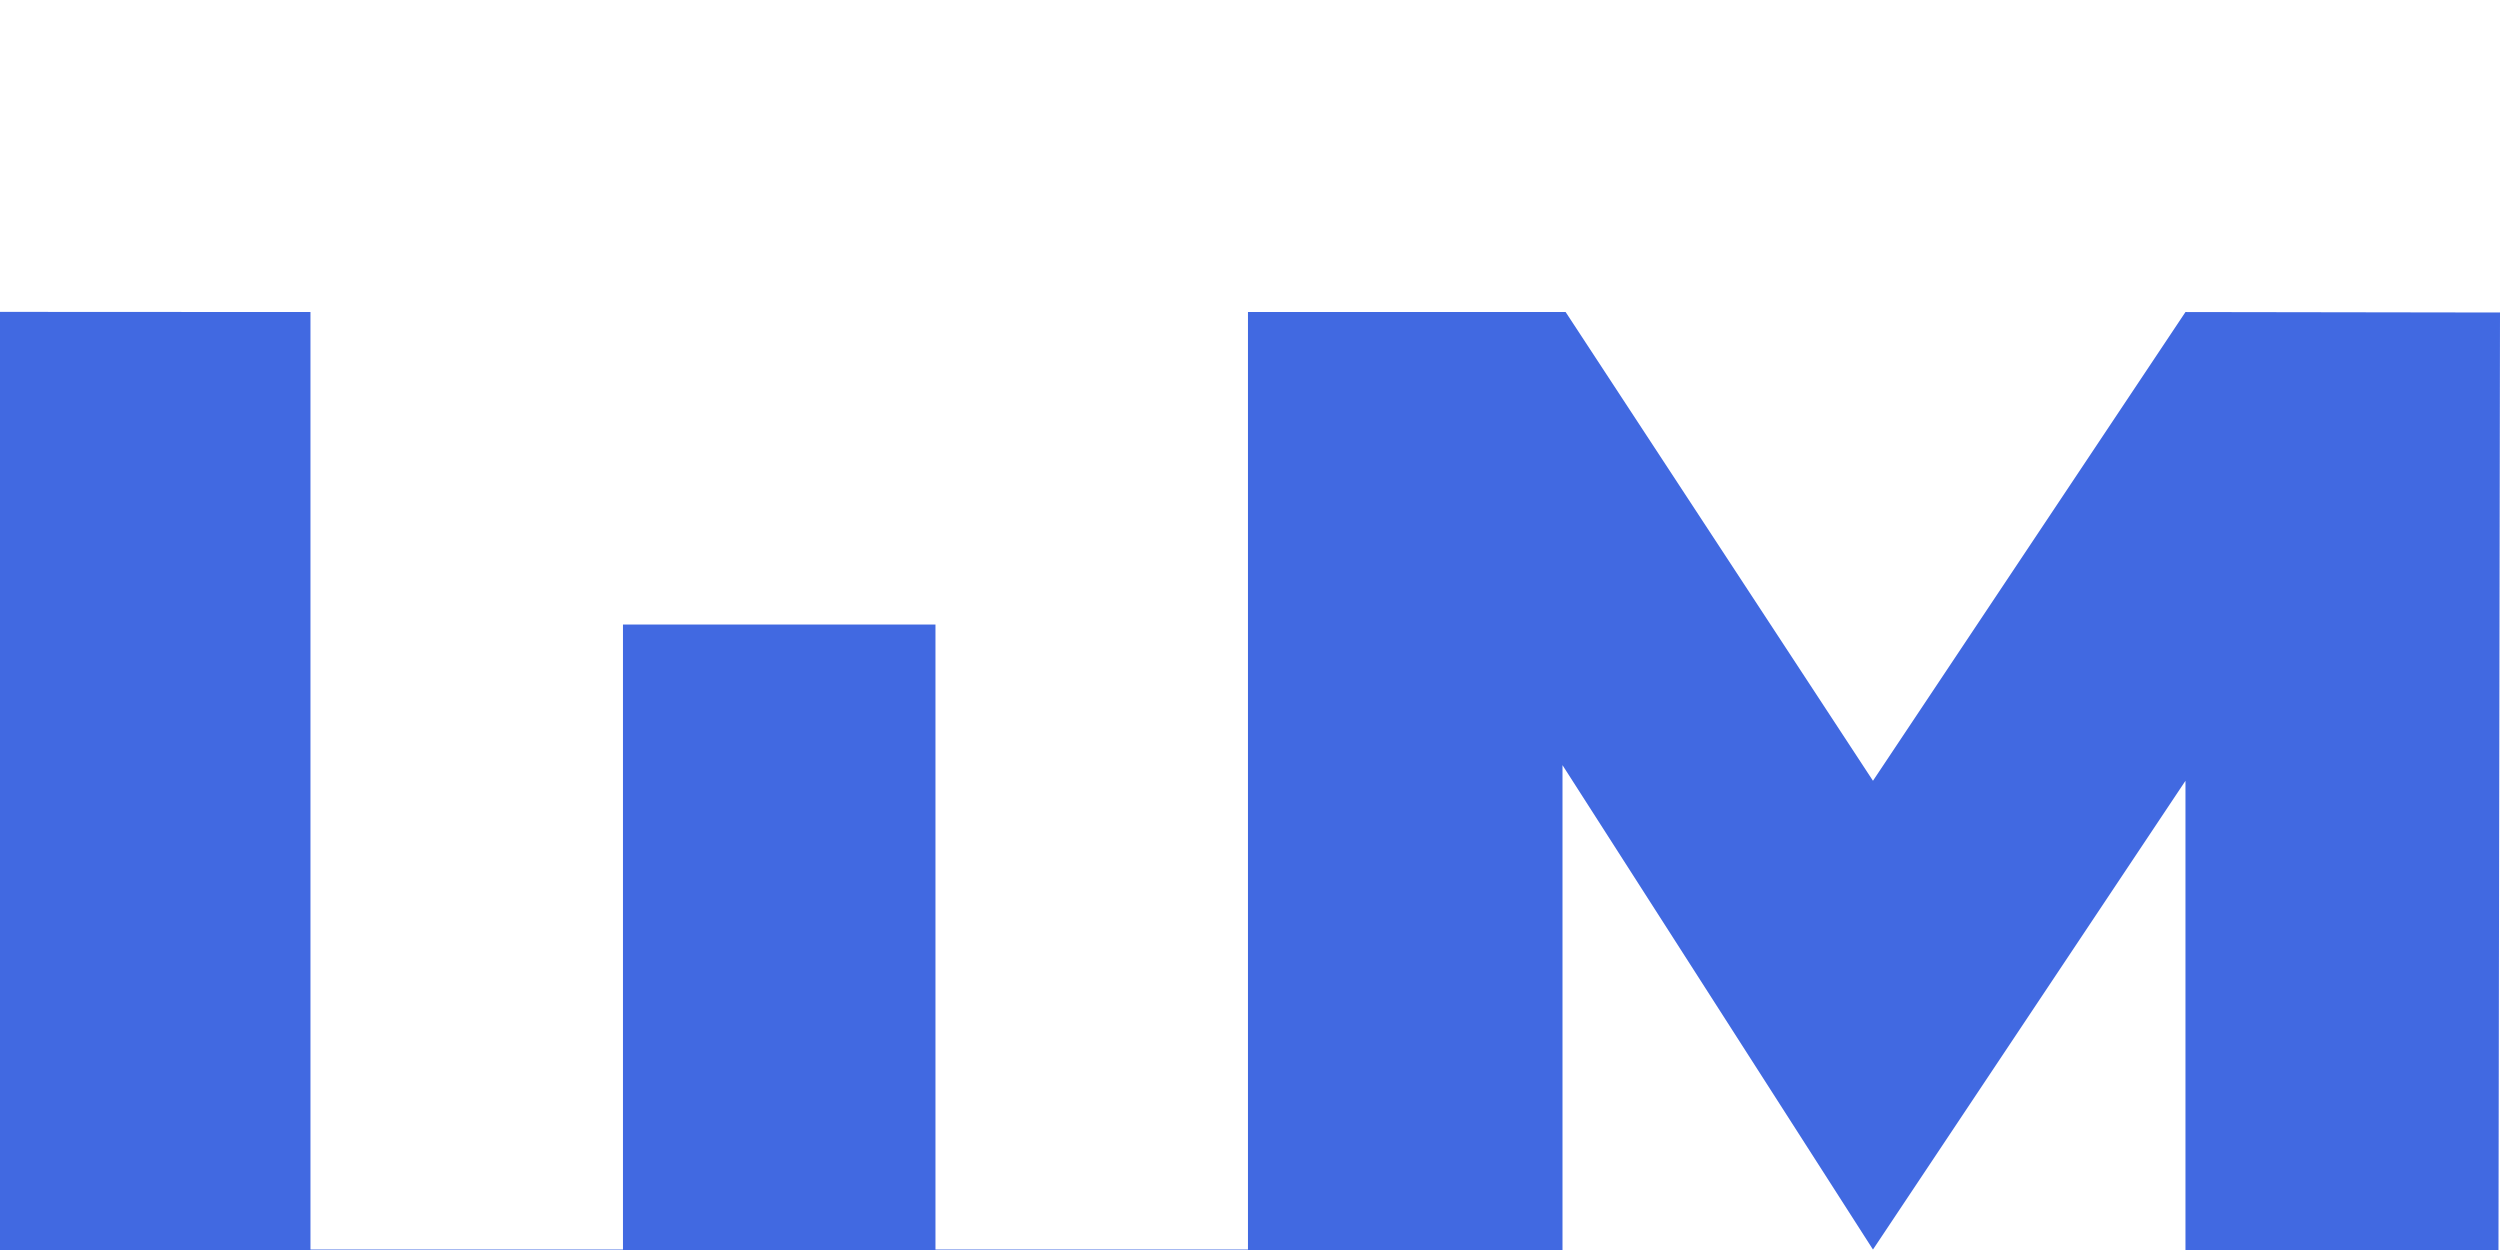
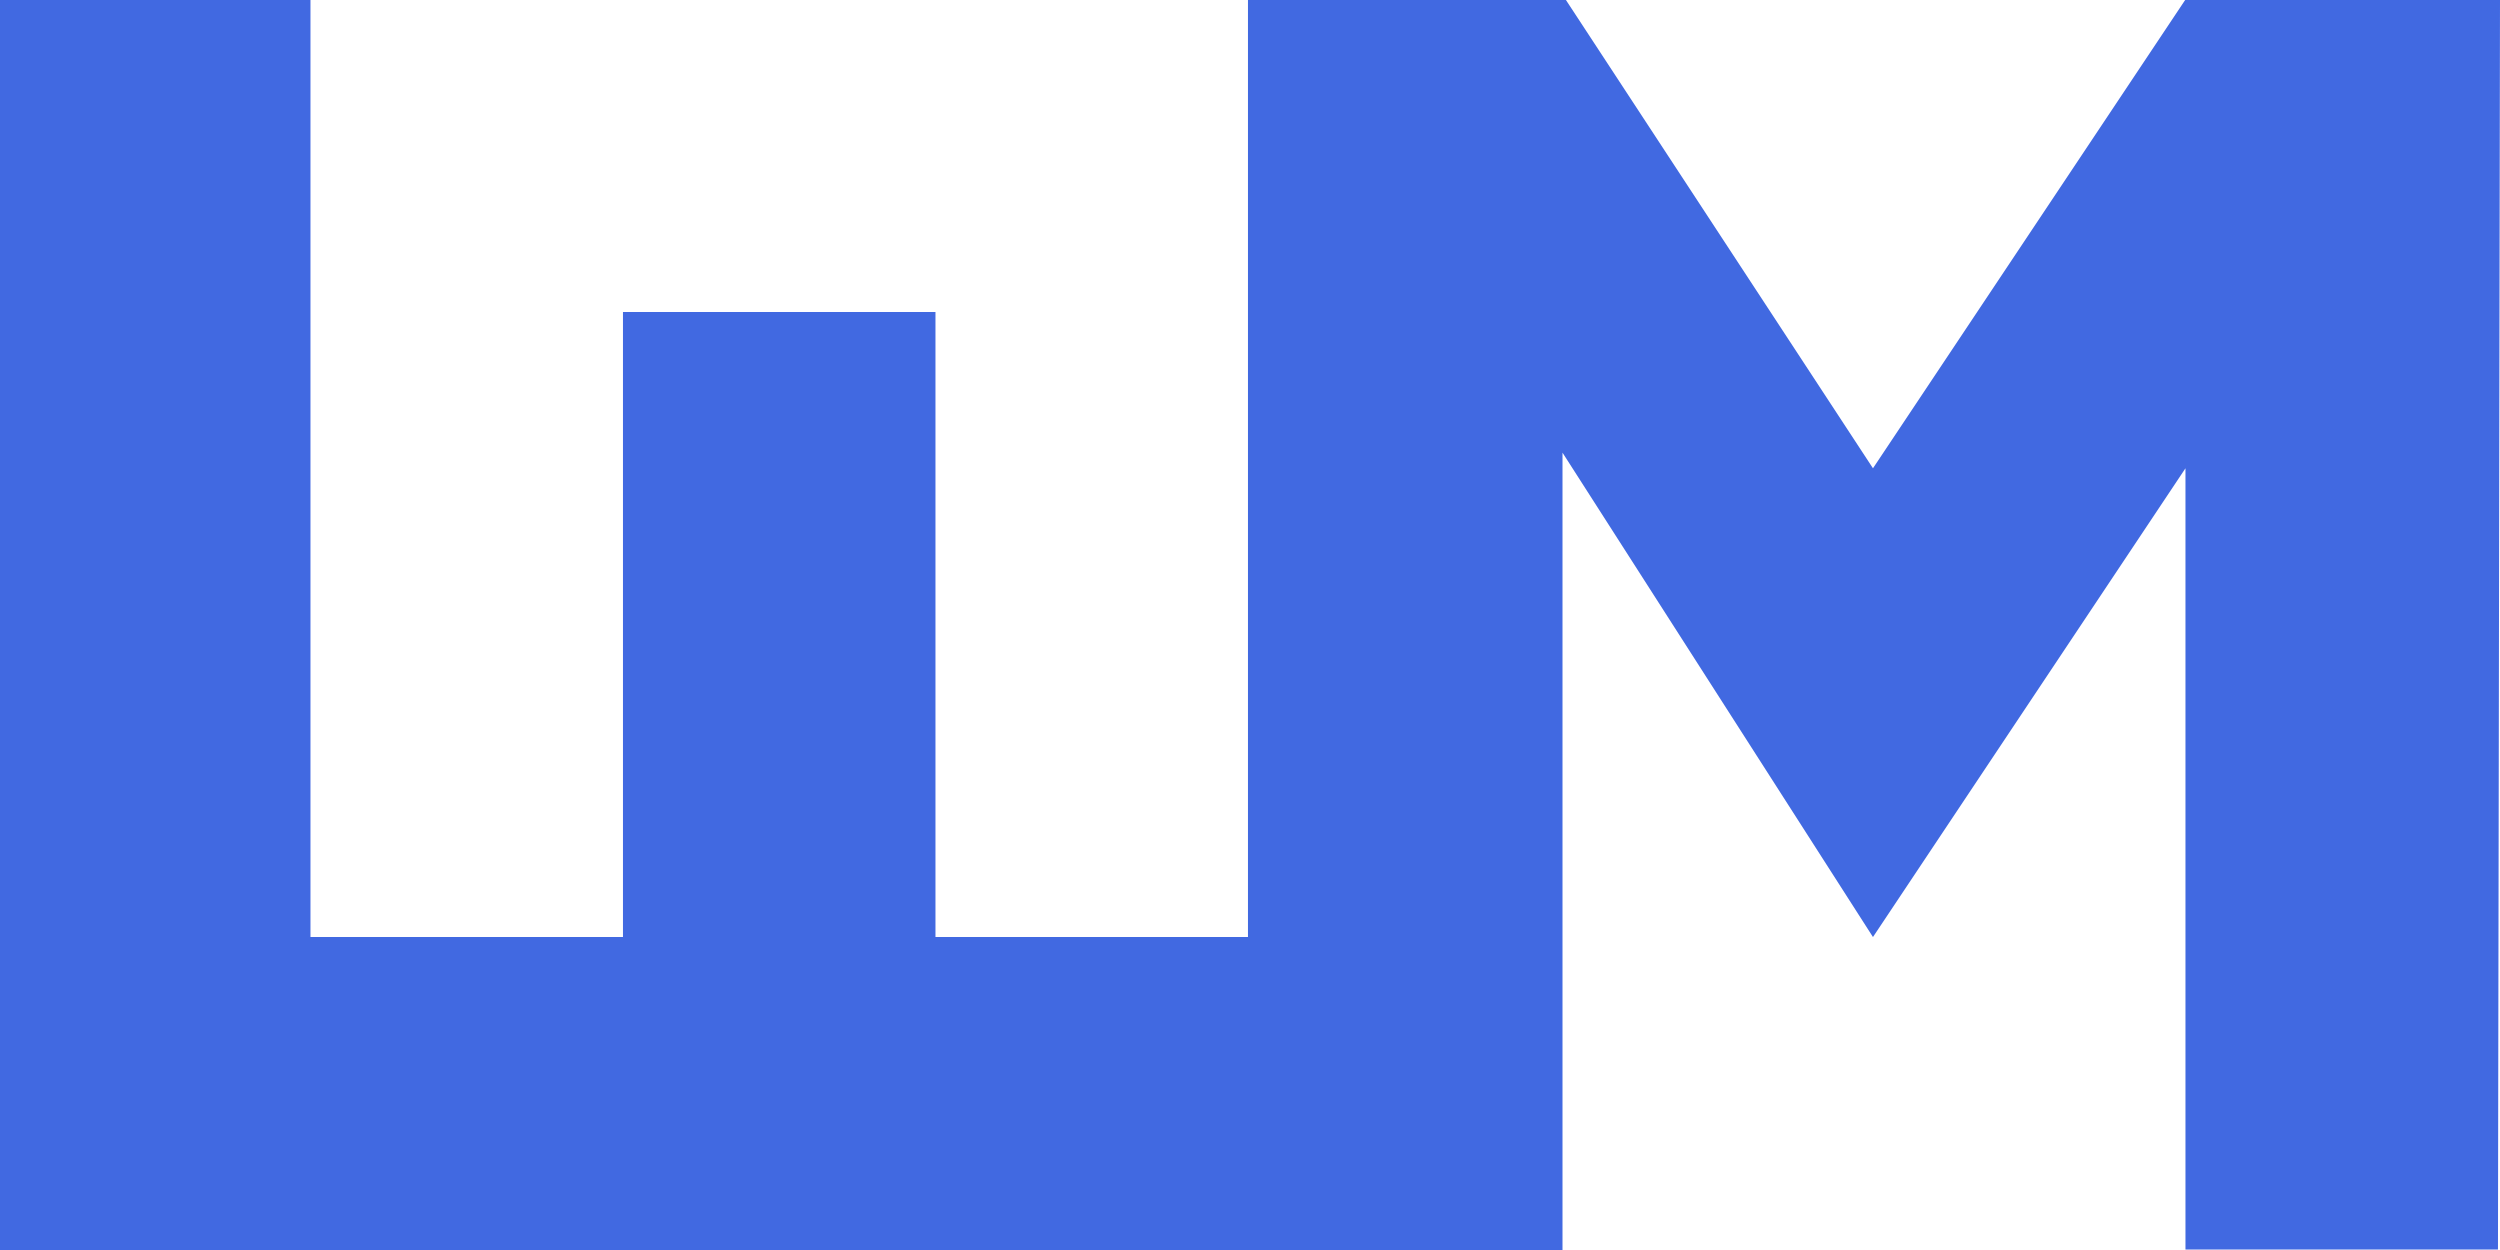
- <svg xmlns="http://www.w3.org/2000/svg" width="160" height="80" viewBox="0 -20 160 80">
+ <svg xmlns="http://www.w3.org/2000/svg" width="160" height="80" viewBox="0 0 160 80">
  <g class="layer">
    <path d="m0,0l0,80l100,0l0,-51.03l19.87,31l20,-30l0,50l20,0l0.13,-79.97l-20.13,-0.03l-20,30l-19.67,-30l-20.33,0l0,60l-20,0l0,-40l-20,0l0,40l-20,0l0,-60l-19.99,-0.01l0.12,0.04z" fill="#4169E1" />
  </g>
</svg>
